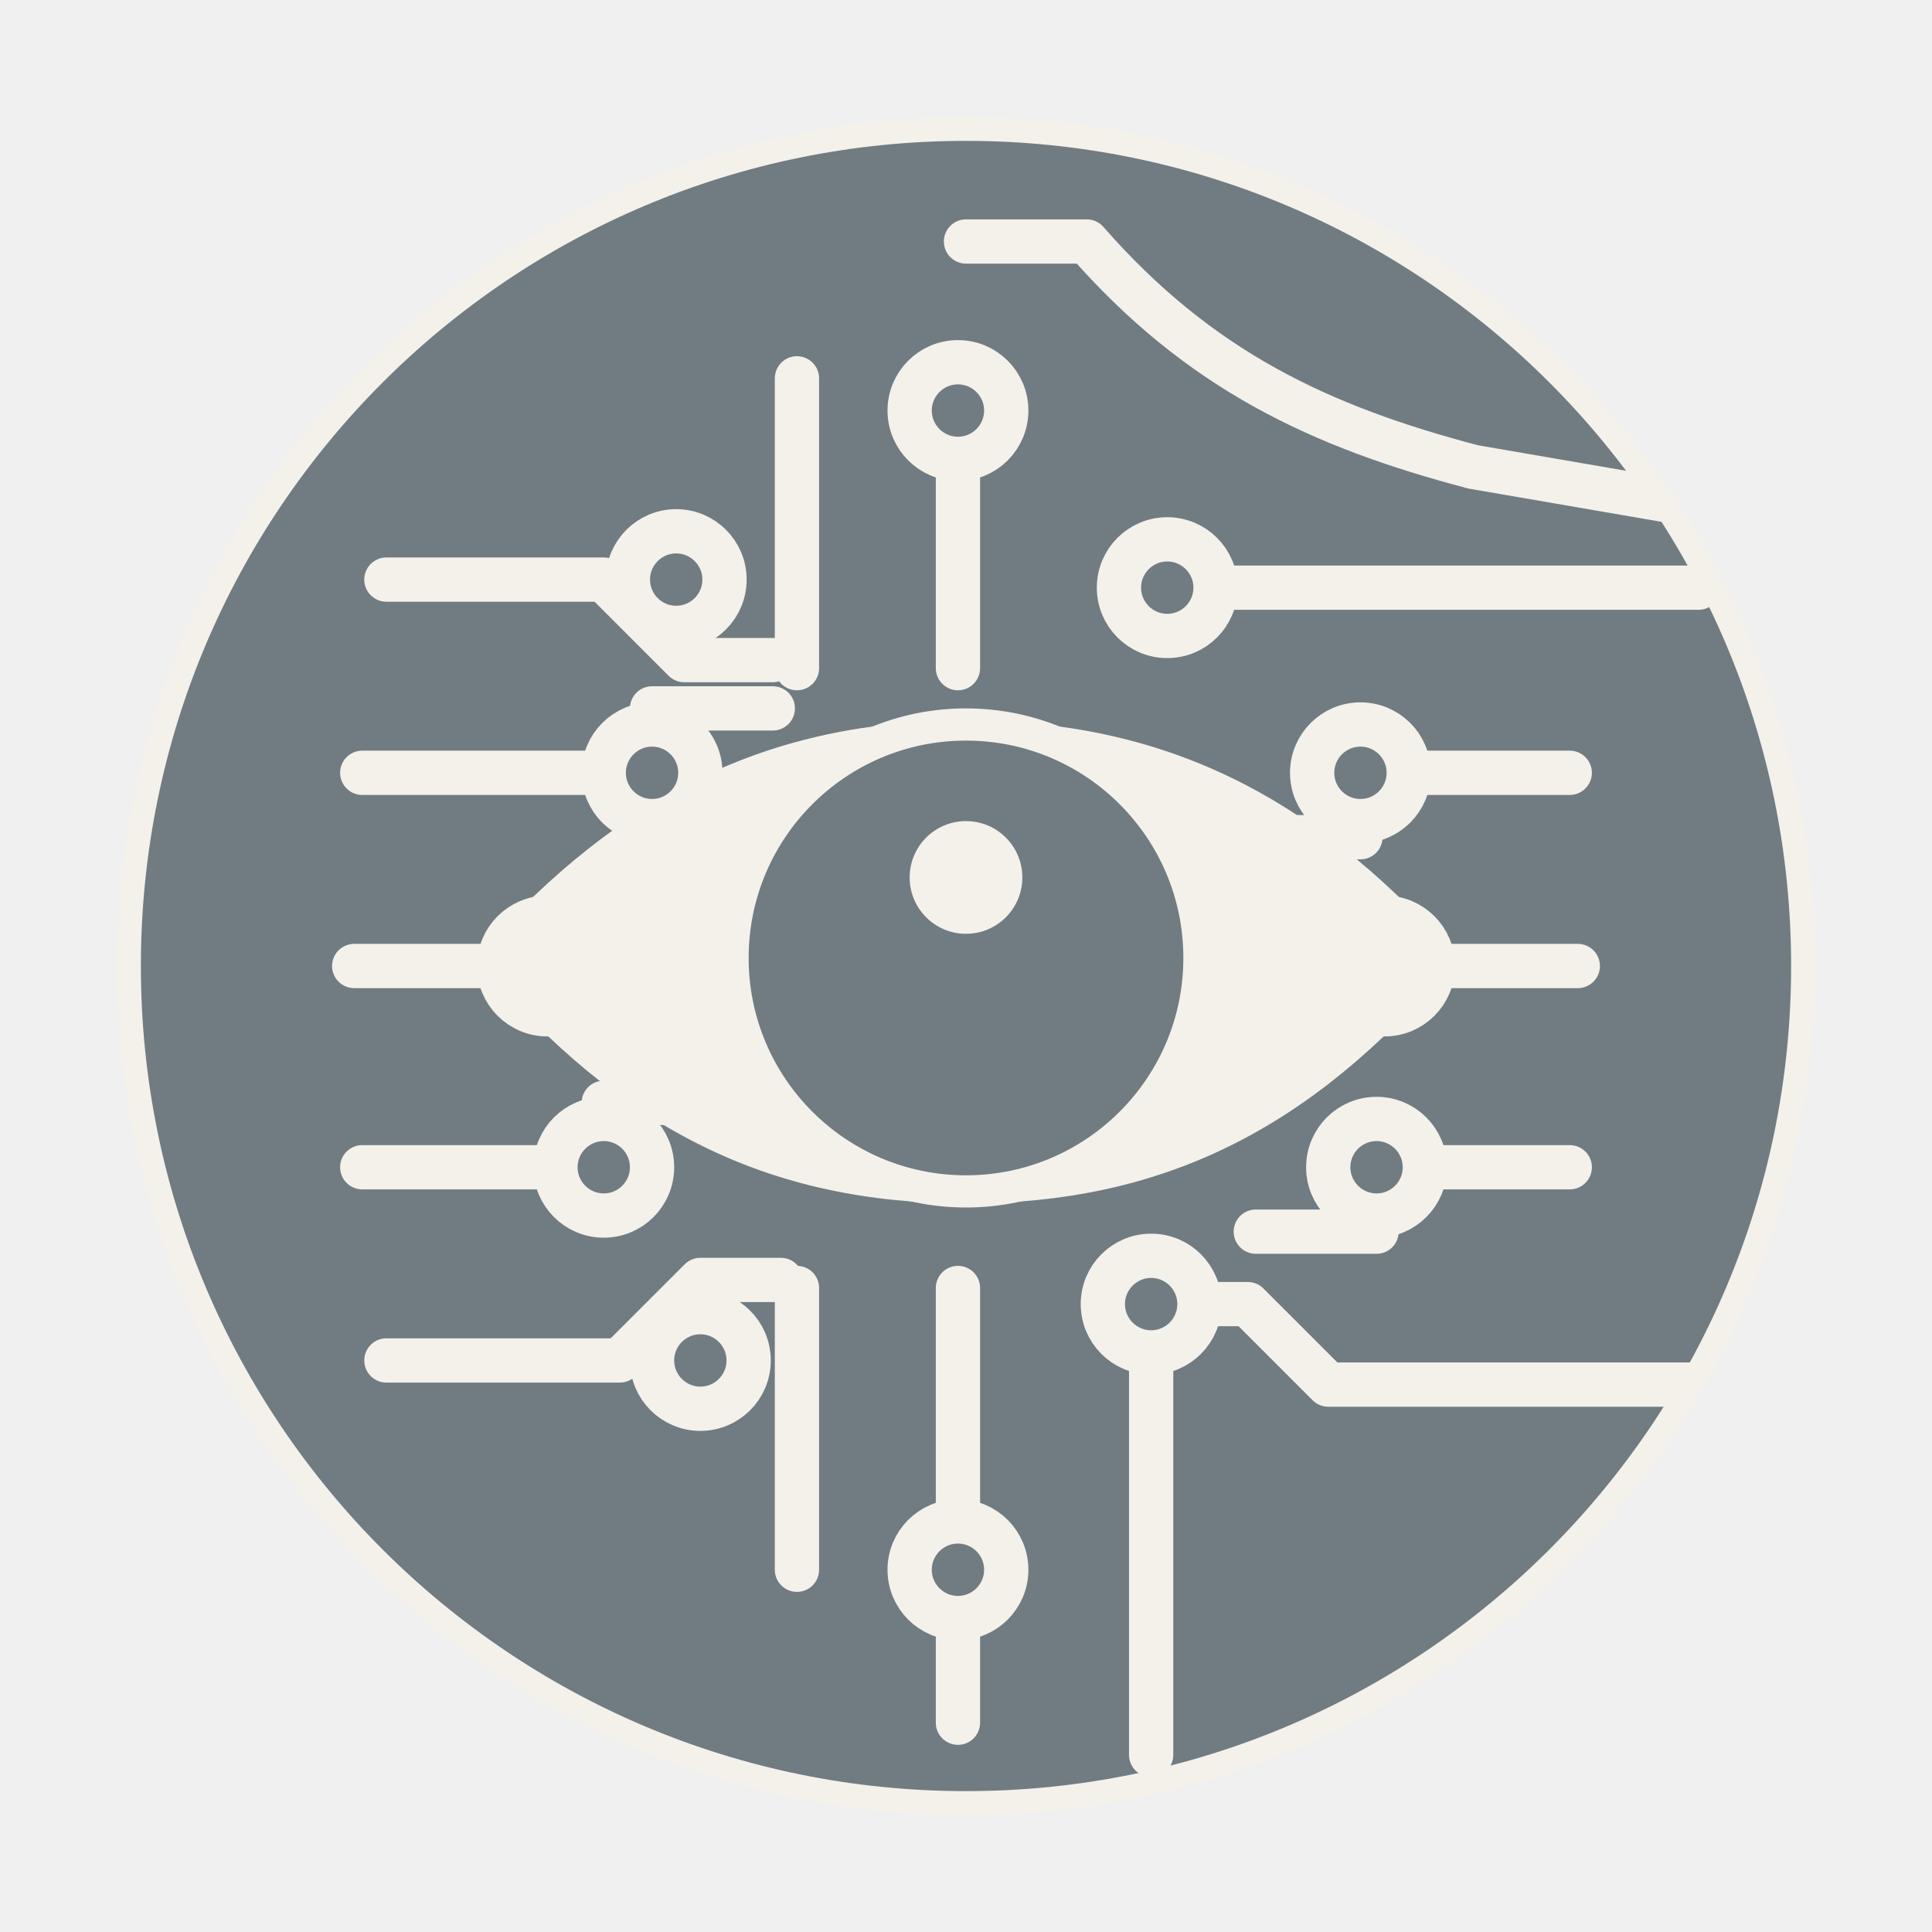
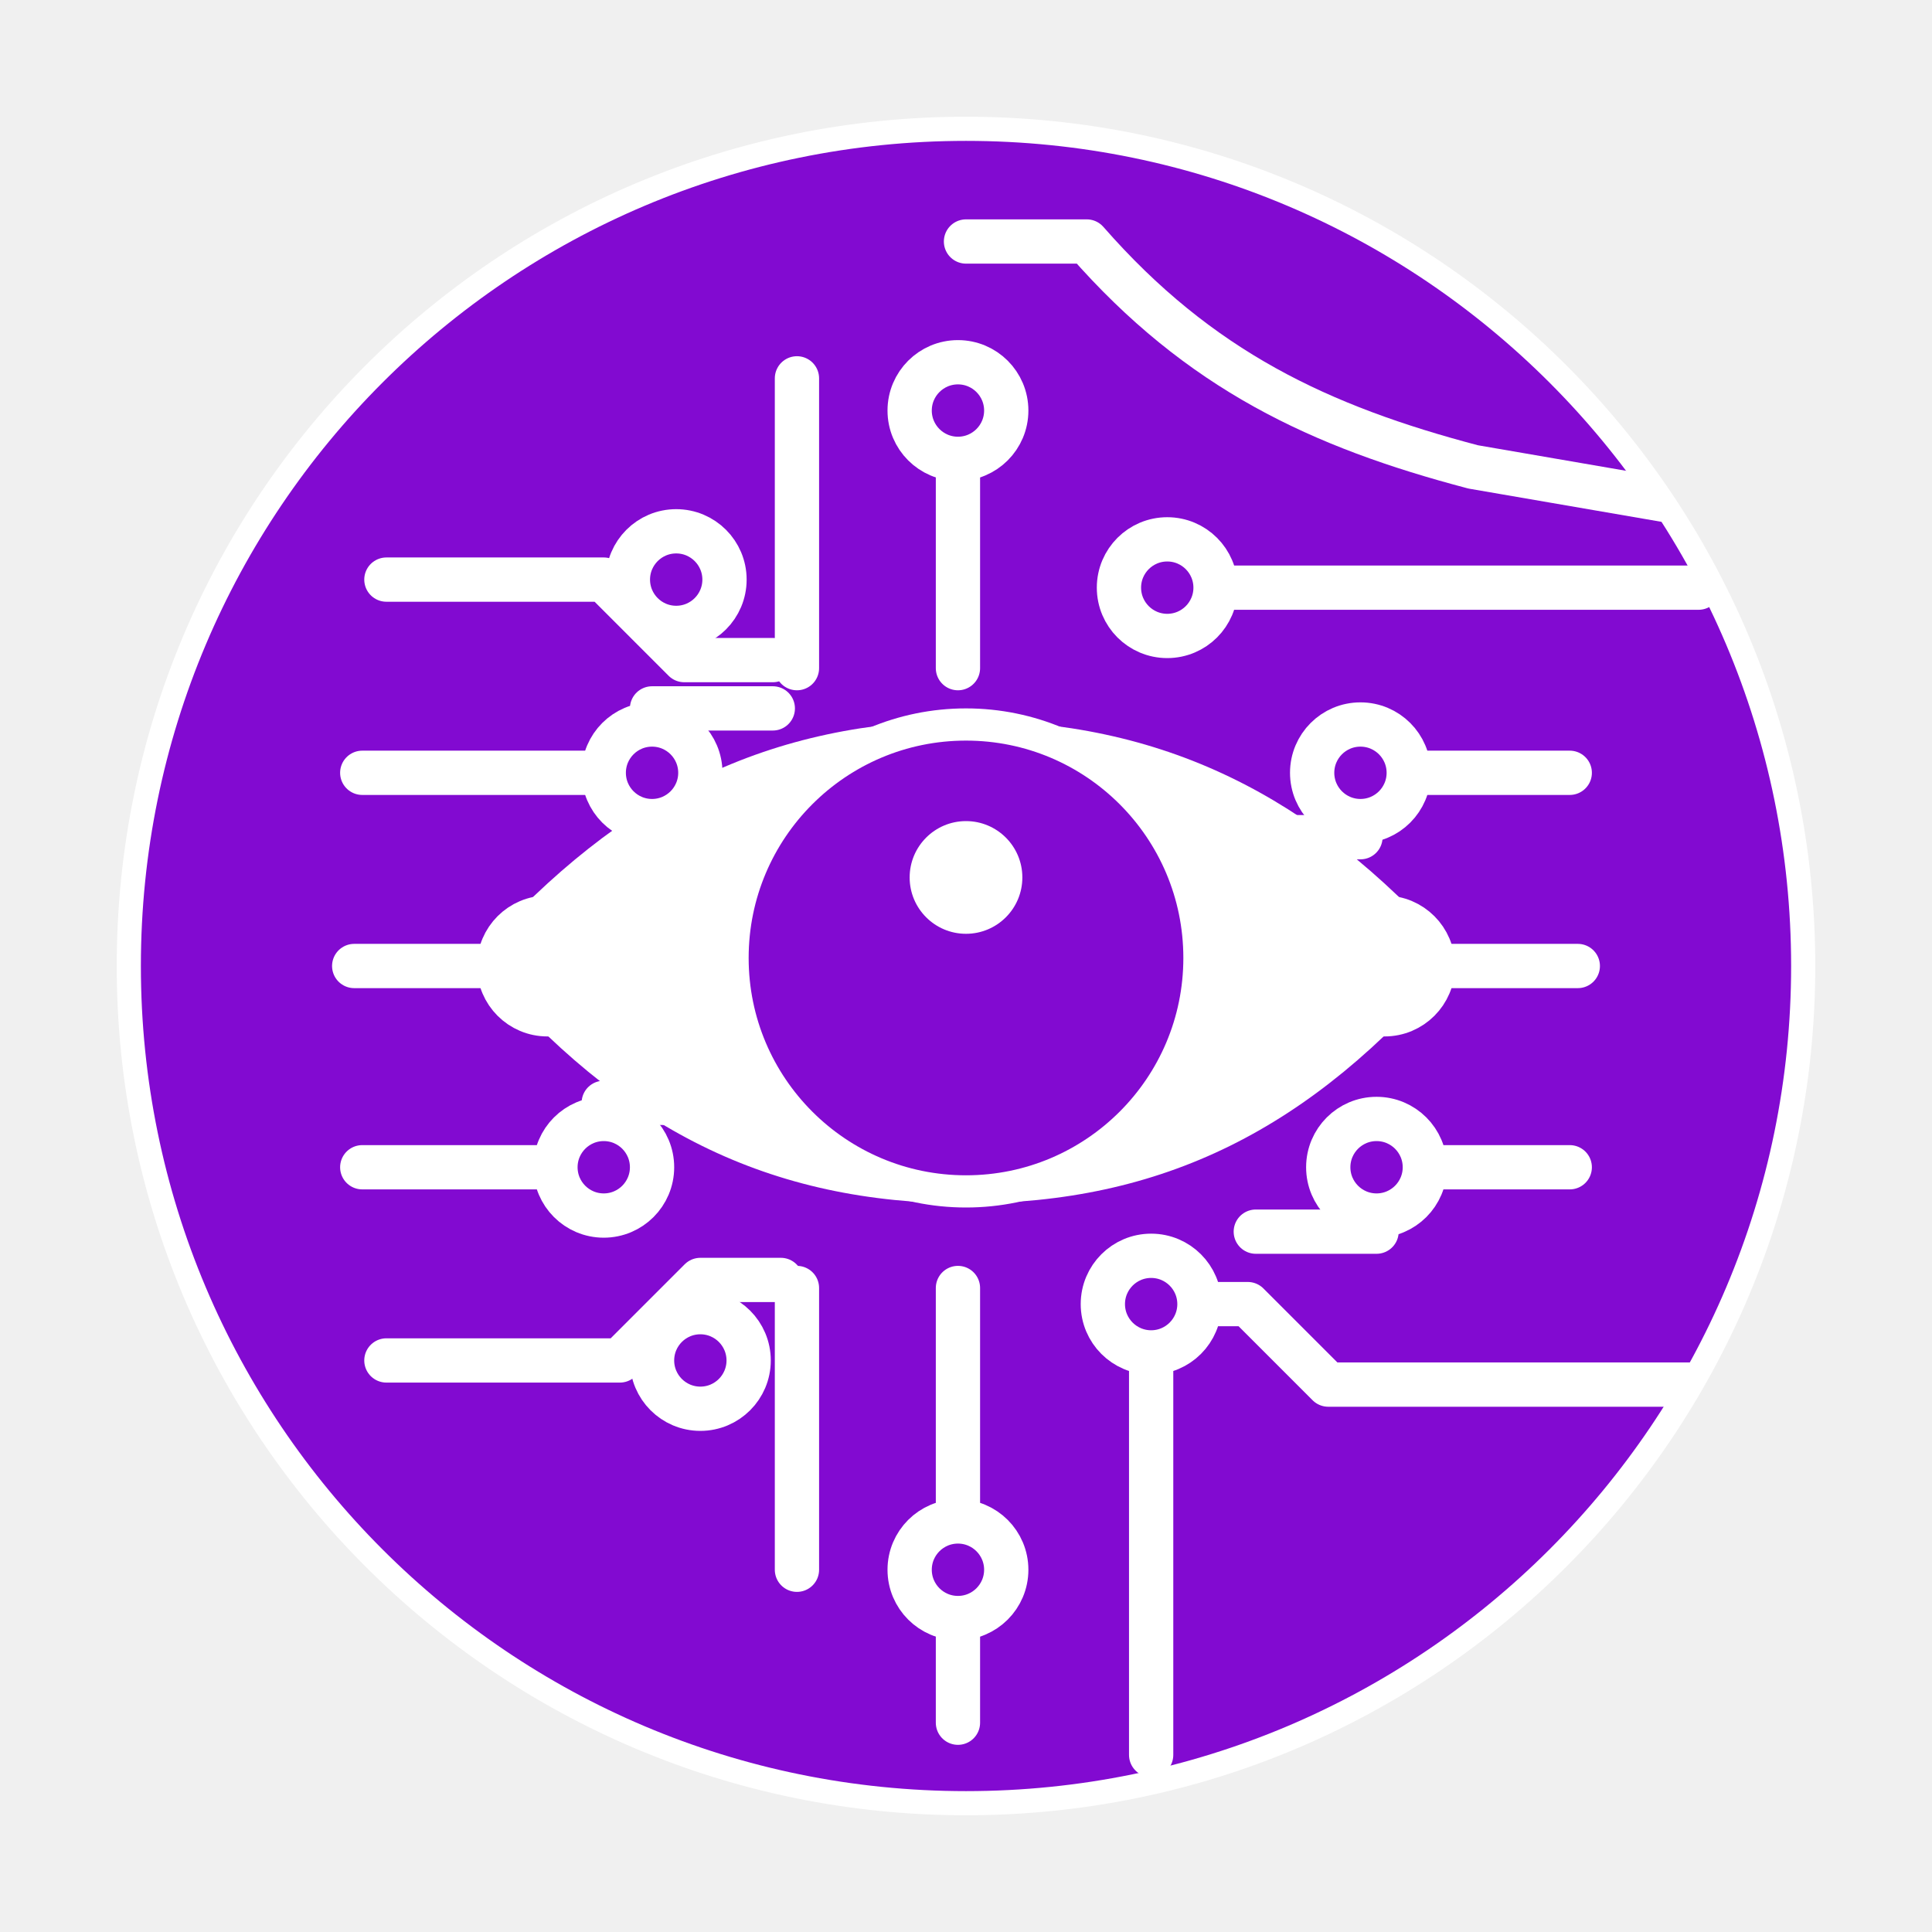
<svg xmlns="http://www.w3.org/2000/svg" viewBox="0 0 240 240" data-brand="aletheia-eye-circuit" fill="none" stroke-linecap="round" stroke-linejoin="round">
  <defs>
    <clipPath id="disc">
      <circle cx="120" cy="120" r="103" />
    </clipPath>
  </defs>
-   <circle cx="120" cy="120" r="104" fill="#707c82" stroke="#f4f1ea" stroke-width="3" />
-   <g clip-path="url(#disc)" stroke="#f4f1ea" stroke-width="5.5">
+   <circle cx="120" cy="120" r="104" fill="#820ad1" stroke="#ffffff" stroke-width="3" />
+   <g clip-path="url(#disc)" stroke="#ffffff" stroke-width="5.5">
    <path d="M120 30h15c14 16 29 23 48 28l29 5" />
    <path d="M99 83V47M119 83V51" />
    <path d="M48 72h27l10 10h11" />
    <path d="M145 73h66" />
    <path d="M45 96h28c5 0 8-3 8-8h15" />
    <path d="M195 96h-18c-5 0-8 3-8 8h-14" />
    <path d="M44 120h24M196 120h-24" />
    <path d="M45 145h22c5 0 8-3 8-8h18" />
    <path d="M195 145h-16c-5 0-8 3-8 8h-15" />
    <path d="M48 169h29l10-10h10" />
    <path d="M143 162h12l10 10h47" />
    <path d="M99 160v35M119 160v54M143 162v56" />
  </g>
-   <g fill="#707c82" stroke="#f4f1ea" stroke-width="5.5">
+   <g fill="#820ad1" stroke="#ffffff" stroke-width="5.5">
    <circle cx="84" cy="72" r="6" />
    <circle cx="119" cy="51" r="6" />
    <circle cx="145" cy="73" r="6" />
    <circle cx="81" cy="96" r="6" />
    <circle cx="169" cy="96" r="6" />
    <circle cx="68" cy="120" r="6" />
    <circle cx="172" cy="120" r="6" />
    <circle cx="75" cy="145" r="6" />
    <circle cx="171" cy="145" r="6" />
    <circle cx="87" cy="169" r="6" />
    <circle cx="119" cy="195" r="6" />
    <circle cx="143" cy="162" r="6" />
  </g>
-   <path d="M61 119c17-19 35-28 59-28s42 9 59 28c-17 20-35 29-59 29s-42-9-59-29Z" fill="#f4f1ea" stroke="#f4f1ea" stroke-width="3" />
-   <circle cx="120" cy="119" r="29" fill="#707c82" stroke="#f4f1ea" stroke-width="4" />
-   <circle cx="120" cy="109" r="7" fill="#f4f1ea" stroke="none" />
+   <path d="M61 119c17-19 35-28 59-28s42 9 59 28c-17 20-35 29-59 29s-42-9-59-29Z" fill="#ffffff" stroke="#ffffff" stroke-width="3" />
+   <circle cx="120" cy="119" r="29" fill="#820ad1" stroke="#ffffff" stroke-width="4" />
+   <circle cx="120" cy="109" r="7" fill="#ffffff" stroke="none" />
</svg>
